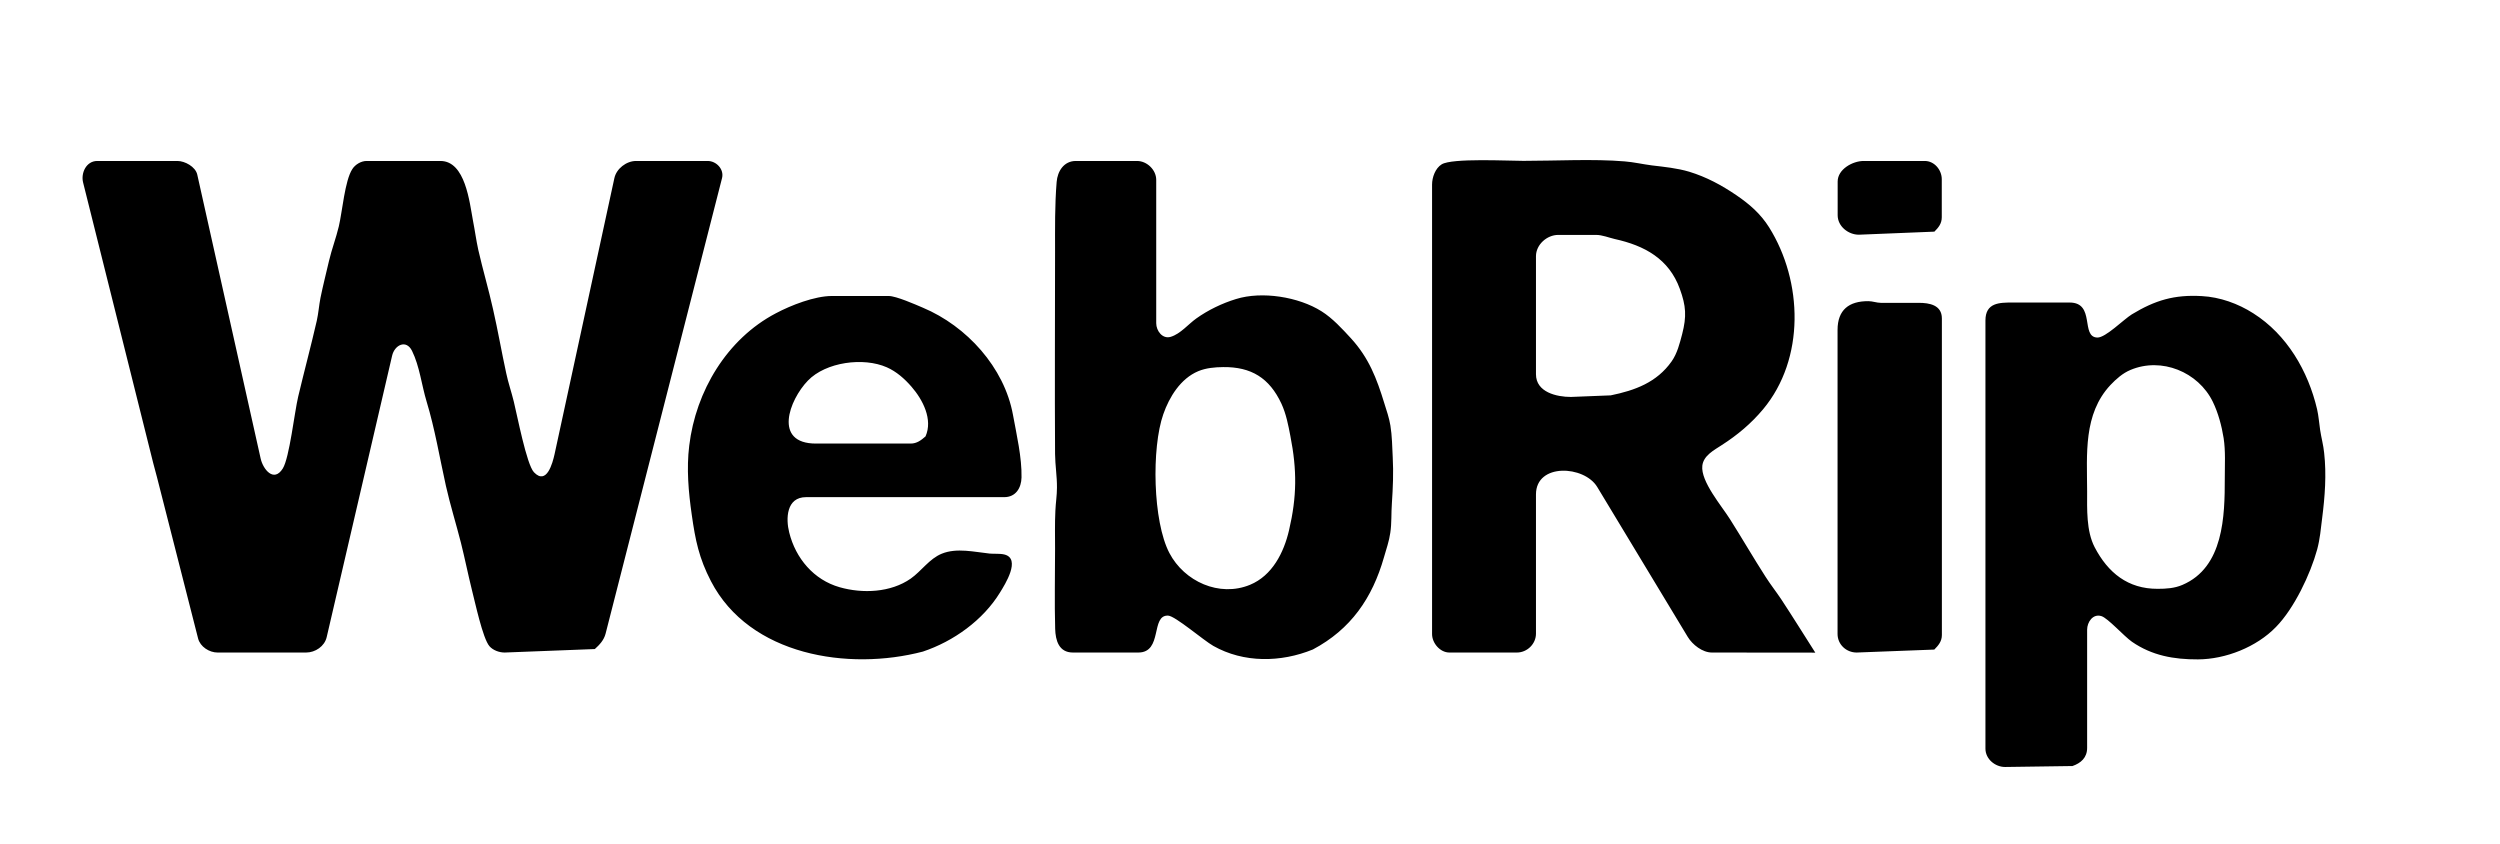
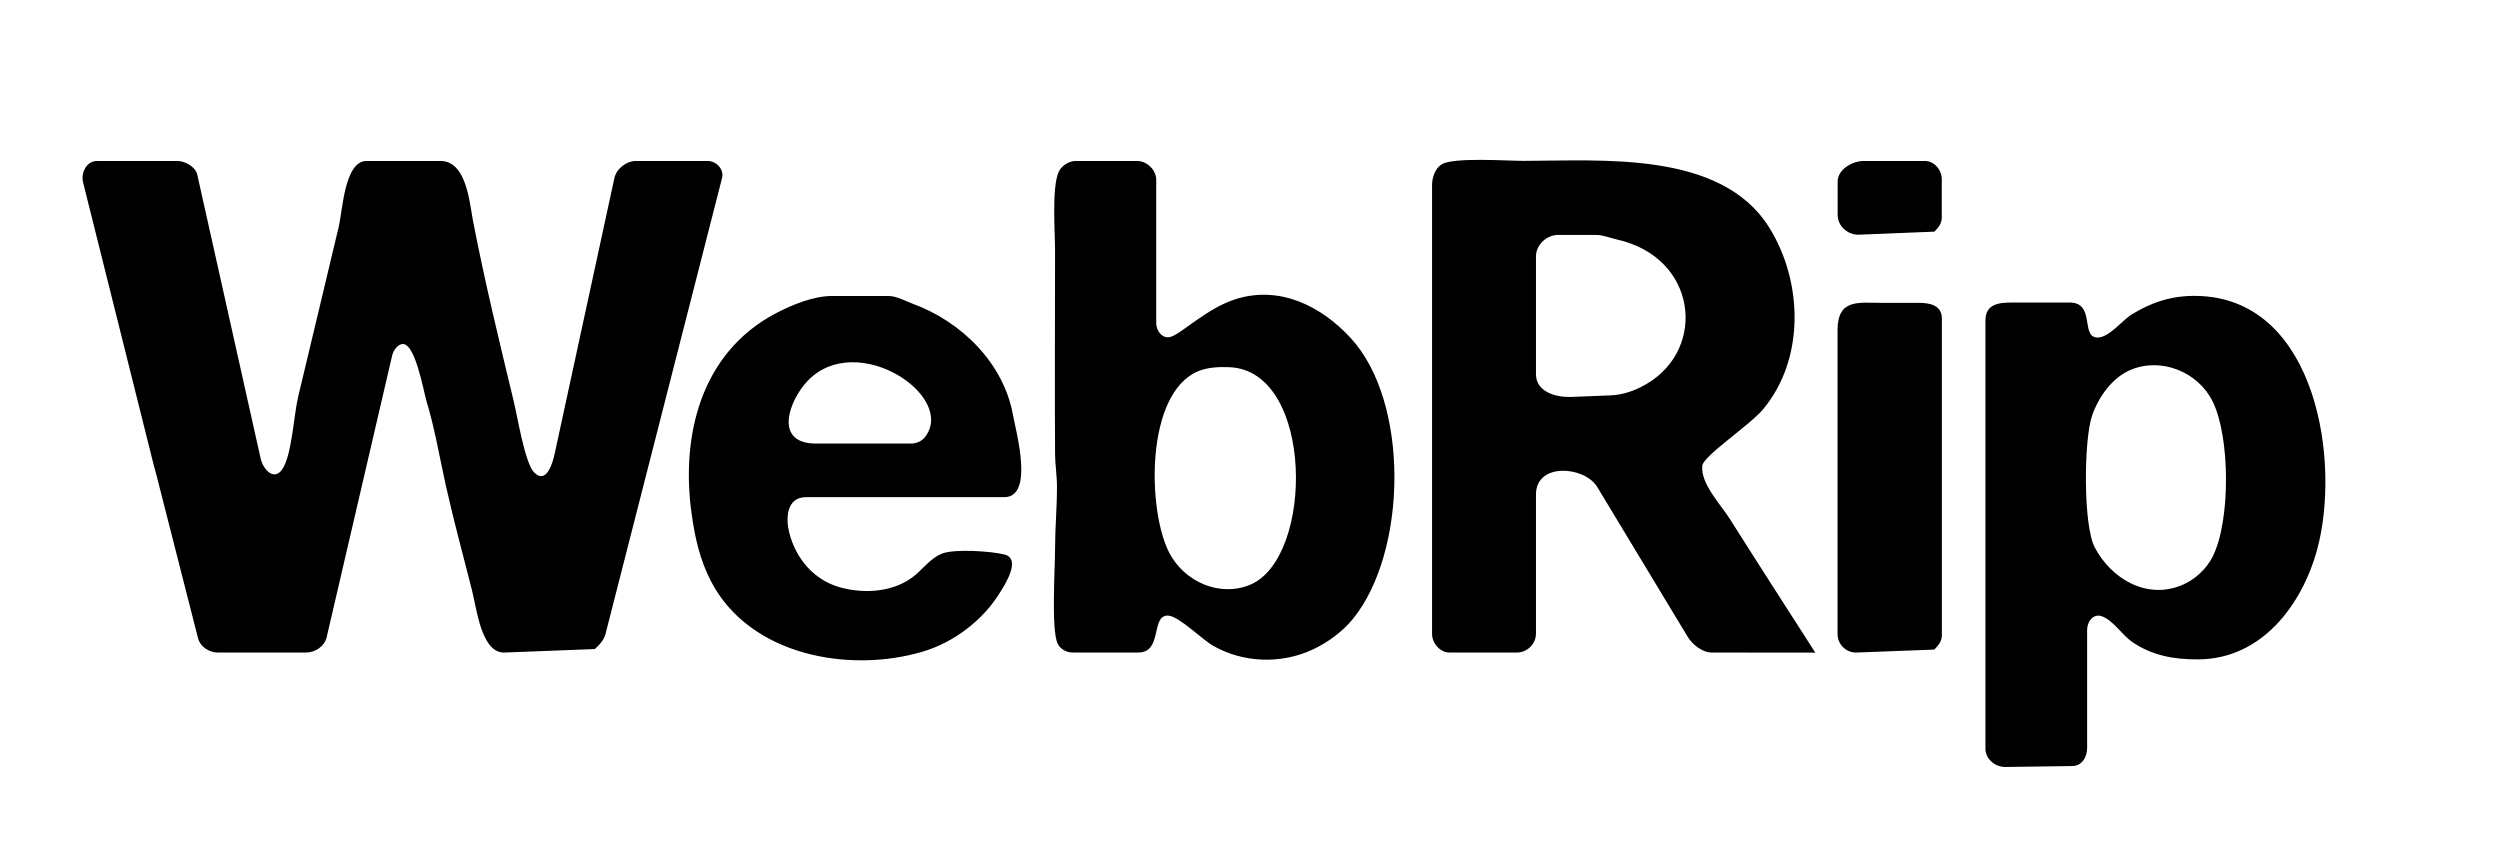
<svg xmlns="http://www.w3.org/2000/svg" width="237" height="80" viewBox="0 0 237 80">
-   <path fill="#000000" fill-rule="evenodd" d="M56.39 61.53L47.84 61.86C47.33 61.86 46.74 61.65 46.4 61.26C45.76 60.52 45.03 57.05 44.74 55.94C44.37 54.45 44.07 52.95 43.7 51.47C43.24 49.66 42.68 47.87 42.27 46.05C41.68 43.4 41.23 40.66 40.44 38.06C39.97 36.51 39.78 34.72 39.06 33.26C38.5 32.14 37.4 32.71 37.17 33.73L30.97 60.4C30.77 61.27 29.89 61.86 29.02 61.86L20.62 61.86C19.84 61.86 18.98 61.31 18.78 60.53L14.88 45.23C14.77 44.78 14.63 44.33 14.52 43.88L7.88 17.31C7.65 16.41 8.17 15.26 9.22 15.26L16.82 15.26C17.52 15.26 18.53 15.8 18.7 16.55L24.71 43.47C24.93 44.47 25.95 45.79 26.81 44.41C27.44 43.4 27.92 39.05 28.27 37.59C28.84 35.19 29.48 32.81 30.03 30.41C30.19 29.69 30.24 28.96 30.38 28.24C30.62 27.06 30.92 25.9 31.19 24.73C31.45 23.62 31.86 22.56 32.12 21.46C32.45 20.07 32.69 17.11 33.4 16.03C33.67 15.6 34.23 15.26 34.75 15.26L41.75 15.26C44.12 15.26 44.51 19.17 44.84 20.93C45.02 21.84 45.14 22.77 45.34 23.68C45.77 25.57 46.32 27.42 46.74 29.31C47.2 31.32 47.55 33.36 47.99 35.38C48.18 36.29 48.49 37.17 48.71 38.08C49.02 39.32 49.92 44.04 50.62 44.77C51.83 46.04 52.39 43.87 52.57 43.07L58.24 16.9C58.43 15.99 59.38 15.26 60.3 15.26L67.09 15.26C67.91 15.26 68.66 16.05 68.45 16.88L57.41 60.07C57.25 60.69 56.84 61.12 56.39 61.53ZM124.46 61.57C121.43 62.81 117.9 62.86 115.02 61.23C114.1 60.71 111.41 58.39 110.74 58.36C109.06 58.28 110.25 61.86 107.91 61.86L101.71 61.86C100.38 61.86 100.06 60.71 100.03 59.61C99.96 57.08 100.02 54.55 100.02 52.02C100.02 50.82 99.99 49.62 100.05 48.42C100.08 47.69 100.2 46.96 100.2 46.23C100.21 45.16 100.03 44.1 100.02 43.03C99.98 36.64 100.02 30.24 100.02 23.84C100.02 21.64 99.99 19.45 100.17 17.25C100.25 16.24 100.85 15.26 101.99 15.26L107.79 15.26C108.73 15.26 109.61 16.1 109.61 17.05L109.61 30.64C109.61 31.37 110.21 32.17 110.99 31.93C111.91 31.65 112.65 30.73 113.41 30.19C114.53 29.39 115.86 28.75 117.17 28.35C119.63 27.58 123.11 28.14 125.28 29.51C126.33 30.17 127.23 31.16 128.07 32.07C129.77 33.93 130.51 35.87 131.23 38.22C131.45 38.92 131.69 39.61 131.81 40.34C131.97 41.33 131.98 42.33 132.03 43.33C132.11 44.82 132.05 46.23 131.95 47.72C131.88 48.65 131.94 49.59 131.8 50.51C131.69 51.3 131.42 52.06 131.2 52.83C130.1 56.69 128.06 59.66 124.46 61.57ZM172.09 61.87L162.29 61.86C161.39 61.86 160.45 61.12 160 60.38L151.42 46.17C150.19 44.12 145.61 43.87 145.61 46.87L145.61 60.07C145.61 61.05 144.77 61.86 143.8 61.86L137.4 61.86C136.52 61.86 135.76 60.97 135.76 60.11L135.76 17.5C135.76 16.81 136.07 15.95 136.67 15.58C137.65 14.97 142.97 15.25 144.42 15.25C147.46 15.25 151.05 15.05 154.02 15.3C154.89 15.37 155.74 15.57 156.6 15.68C157.78 15.82 159 15.94 160.14 16.28C161.77 16.78 163.2 17.55 164.6 18.5C165.86 19.36 166.89 20.25 167.71 21.55C170.92 26.68 171.13 34.02 167.14 38.8C166.01 40.15 164.71 41.24 163.23 42.19C162.5 42.67 161.49 43.18 161.38 44.15C161.21 45.64 163.23 47.98 164.01 49.23C165.15 51.03 166.22 52.88 167.37 54.67C167.84 55.41 168.38 56.09 168.86 56.81C169.96 58.48 171.01 60.18 172.09 61.87ZM183.38 21.96L176.22 22.25C175.22 22.25 174.21 21.46 174.21 20.4L174.21 17.21C174.21 16.04 175.64 15.26 176.67 15.26L182.47 15.26C183.38 15.26 184.08 16.11 184.08 16.99L184.08 20.59C184.08 21.2 183.77 21.57 183.38 21.96ZM152.7 37.48C154.99 37.01 157.06 36.26 158.47 34.26C159.01 33.49 159.23 32.57 159.47 31.67C159.9 29.99 159.84 29.01 159.25 27.39C158.22 24.54 155.9 23.28 153.08 22.66C152.52 22.53 151.89 22.27 151.31 22.27L147.72 22.27C146.65 22.27 145.61 23.19 145.61 24.29L145.61 35.48C145.61 37.19 147.58 37.63 148.92 37.63L152.7 37.48ZM87.49 61.77C80.45 63.62 71.06 62.16 67.4 55.1C66.26 52.9 65.92 51.21 65.58 48.81C65.27 46.65 65.07 44.42 65.34 42.24C65.96 37.09 68.9 32.14 73.55 29.7C74.98 28.94 77.23 28.06 78.86 28.06L84.25 28.06C84.95 28.06 86.79 28.87 87.49 29.17C91.63 30.91 95.21 34.82 96.03 39.33C96.37 41.19 96.88 43.38 96.84 45.26C96.82 46.25 96.3 47.13 95.2 47.13L76.41 47.13C74.55 47.13 74.48 49.16 74.82 50.49C75.43 52.93 77.14 54.97 79.6 55.67C81.77 56.29 84.44 56.18 86.34 54.85C87.36 54.13 88.1 52.97 89.28 52.49C90.7 51.91 92.38 52.33 93.83 52.48C94.29 52.52 94.78 52.46 95.23 52.57C96.81 52.98 95.27 55.41 94.8 56.17C93.19 58.8 90.39 60.8 87.49 61.77ZM183.37 61.58L176.01 61.86C175.03 61.86 174.2 61.1 174.2 60.1L174.2 31.28C174.2 29.37 175.29 28.54 177.12 28.55C177.52 28.55 177.92 28.71 178.31 28.71L181.91 28.71C182.9 28.71 184.09 28.91 184.09 30.19L184.09 60.2C184.09 60.8 183.76 61.19 183.37 61.58ZM196.47 72.62L190.08 72.71C189.14 72.71 188.22 71.96 188.22 70.97L188.22 30.38C188.22 28.68 189.56 28.68 190.8 28.68L196.2 28.68C198.67 28.68 197.21 31.96 198.83 32C199.61 32.02 201.32 30.28 202.1 29.8C204.31 28.46 206.13 27.92 208.73 28.07C210.45 28.16 212.17 28.78 213.61 29.7C216.8 31.72 218.81 35.17 219.66 38.8C219.81 39.45 219.85 40.11 219.95 40.77C220.06 41.5 220.26 42.21 220.33 42.94C220.56 44.98 220.4 47.09 220.14 49.12C220.02 50.11 219.93 51.11 219.67 52.08C219.03 54.43 217.48 57.69 215.76 59.44C213.92 61.34 210.99 62.5 208.36 62.51C206.08 62.52 204.01 62.15 202.11 60.84C201.34 60.3 199.84 58.61 199.22 58.41C198.41 58.15 197.86 58.97 197.86 59.7L197.86 70.9C197.86 71.83 197.27 72.34 196.47 72.62ZM87.74 41.37C88.45 39.77 87.49 37.9 86.41 36.66C85.76 35.91 84.98 35.22 84.07 34.82C81.85 33.84 78.29 34.32 76.59 36.08C74.81 37.92 73.28 42.05 77.35 42.05L86.33 42.05C86.92 42.05 87.33 41.73 87.74 41.37ZM118.5 55.44C120.61 54.57 121.71 52.38 122.2 50.27C122.95 47.07 122.96 44.56 122.33 41.35C122.13 40.3 121.93 39.25 121.48 38.27C120.34 35.83 118.62 34.77 115.95 34.8C115.16 34.81 114.33 34.88 113.59 35.19C111.92 35.89 110.85 37.63 110.28 39.27C109.16 42.46 109.28 49.42 110.86 52.43C112.27 55.12 115.59 56.64 118.5 55.44ZM206.89 55.45C210.81 53.78 210.91 48.93 210.91 45.32C210.91 44.07 210.99 42.77 210.8 41.53C210.62 40.39 210.28 39.12 209.77 38.08C208.39 35.26 204.91 33.83 201.97 35.07C201.23 35.38 200.62 35.92 200.07 36.5C197.49 39.26 197.85 43.06 197.86 46.56C197.86 48.25 197.77 50.32 198.57 51.87C199.84 54.31 201.74 55.83 204.54 55.82C205.35 55.82 206.15 55.77 206.89 55.45Z" />
+   <path fill="#000000" fill-rule="evenodd" d="M56.39 61.53L47.84 61.86C45.62 61.95 45.18 57.63 44.74 55.94C43.91 52.66 43.01 49.36 42.27 46.05C41.68 43.4 41.23 40.66 40.44 38.06C40.15 37.12 39.32 32.12 37.99 32.65C37.57 32.81 37.26 33.31 37.17 33.73L30.97 60.4C30.77 61.27 29.89 61.86 29.02 61.86L20.62 61.86C19.84 61.86 18.98 61.31 18.78 60.53L14.88 45.23C14.77 44.78 14.63 44.33 14.52 43.88L7.88 17.31C7.65 16.41 8.17 15.26 9.22 15.26L16.82 15.26C17.52 15.26 18.53 15.8 18.7 16.55L24.71 43.47C24.93 44.46 25.99 45.72 26.81 44.41C27.68 43.01 27.85 39.35 28.27 37.59C29.55 32.21 30.85 26.84 32.12 21.46C32.48 19.93 32.66 15.26 34.75 15.26L41.75 15.26C44.22 15.26 44.5 19.15 44.84 20.93C45.95 26.68 47.34 32.4 48.71 38.08C49.05 39.47 49.76 43.87 50.62 44.77C51.79 45.99 52.39 43.88 52.57 43.07L58.24 16.9C58.43 15.99 59.38 15.26 60.3 15.26L67.09 15.26C67.91 15.26 68.66 16.05 68.45 16.88L57.41 60.07C57.25 60.69 56.84 61.12 56.39 61.53ZM124.46 61.57C121.49 62.96 117.9 62.86 115.02 61.23C113.96 60.63 111.77 58.41 110.74 58.36C109.06 58.28 110.25 61.86 107.91 61.86L101.71 61.86C101.11 61.86 100.49 61.54 100.25 60.98C99.65 59.63 100.02 53.83 100.02 52.02C100.02 50.08 100.2 48.15 100.2 46.23C100.21 45.16 100.03 44.1 100.02 43.03C99.98 36.64 100.02 30.24 100.02 23.84C100.02 22.07 99.69 17.76 100.37 16.28C100.64 15.7 101.34 15.26 101.99 15.26L107.79 15.26C108.73 15.26 109.61 16.1 109.61 17.05L109.61 30.64C109.61 31.37 110.21 32.17 110.99 31.93C112.02 31.62 114.46 29.19 117.17 28.35C121.37 27.04 125.3 29.05 128.07 32.07C133.67 38.19 133.4 52.36 128.25 58.68C127.26 59.89 125.87 60.91 124.46 61.57ZM172.09 61.87L162.29 61.86C161.39 61.86 160.45 61.12 160 60.38L151.42 46.17C150.22 44.18 145.61 43.82 145.61 46.87L145.61 60.07C145.61 61.05 144.77 61.86 143.8 61.86L137.4 61.86C136.52 61.86 135.76 60.97 135.76 60.11L135.76 17.5C135.76 16.81 136.07 15.95 136.67 15.58C137.78 14.89 142.87 15.25 144.42 15.25C151.82 15.25 163.15 14.26 167.71 21.55C170.92 26.68 171.13 34.02 167.14 38.8C165.85 40.34 161.48 43.21 161.38 44.15C161.19 45.85 163.17 47.88 164.01 49.23C166.68 53.46 169.39 57.65 172.09 61.87ZM183.38 21.96L176.22 22.25C175.22 22.29 174.21 21.46 174.21 20.4L174.21 17.21C174.21 16.04 175.64 15.26 176.67 15.26L182.47 15.26C183.38 15.26 184.08 16.11 184.08 16.99L184.08 20.59C184.08 21.2 183.77 21.57 183.38 21.96ZM152.7 37.48C153.91 37.43 155.06 37.01 156.11 36.39C161.82 33.04 160.91 24.4 153.27 22.7C152.65 22.56 151.95 22.27 151.31 22.27L147.72 22.27C146.65 22.27 145.61 23.19 145.61 24.29L145.61 35.48C145.61 37.19 147.58 37.68 148.92 37.63L152.7 37.48ZM87.49 61.77C80.51 63.85 71.06 62.16 67.4 55.1C66.35 53.06 65.9 51.05 65.58 48.81C64.51 41.38 66.41 33.45 73.55 29.7C75.07 28.9 77.12 28.06 78.86 28.06L84.25 28.06C84.98 28.06 85.89 28.56 86.56 28.81C91.12 30.48 95.13 34.4 96.03 39.33C96.33 40.99 98.05 47.13 95.2 47.13L76.41 47.13C74.55 47.13 74.48 49.16 74.82 50.49C75.43 52.93 77.14 54.97 79.6 55.67C81.97 56.34 84.88 56.14 86.81 54.48C87.6 53.8 88.29 52.89 89.28 52.49C90.44 52.01 93.99 52.25 95.23 52.57C96.84 52.99 95.27 55.41 94.8 56.17C93.19 58.8 90.42 60.9 87.49 61.77ZM183.37 61.58L176.01 61.86C175.03 61.9 174.2 61.1 174.2 60.1L174.2 31.28C174.2 28.31 176.21 28.71 178.31 28.71L181.91 28.71C182.9 28.71 184.09 28.91 184.09 30.19L184.09 60.2C184.09 60.8 183.76 61.19 183.37 61.58ZM196.47 72.62L190.08 72.71C189.14 72.71 188.22 71.96 188.22 70.97L188.22 30.38C188.22 28.76 189.59 28.68 190.8 28.68L196.2 28.68C198.67 28.68 197.21 31.96 198.83 32C199.93 32.02 201.2 30.35 202.1 29.8C204.22 28.51 206.24 27.93 208.73 28.07C219.62 28.68 221.91 43.78 219.67 52.08C218.22 57.42 214.35 62.5 208.36 62.51C206.08 62.52 204.01 62.15 202.11 60.84C201.17 60.19 200.28 58.75 199.22 58.41C198.41 58.15 197.86 58.97 197.86 59.7L197.86 70.9C197.86 71.83 197.32 72.61 196.47 72.62ZM87.74 41.37C90.59 37.48 81.21 31.3 76.59 36.08C74.81 37.92 73.28 42.05 77.35 42.05L86.33 42.05C86.92 42.05 87.42 41.81 87.74 41.37ZM118.5 55.44C124.6 52.92 124.6 35.13 116.55 34.81C115.58 34.77 114.51 34.81 113.59 35.19C108.57 37.28 108.75 48.4 110.86 52.43C112.27 55.12 115.59 56.64 118.5 55.44ZM206.89 55.45C208.1 54.94 209.17 53.93 209.76 52.77C211.46 49.39 211.43 41.47 209.77 38.08C208.4 35.27 204.9 33.83 201.97 35.07C200.23 35.8 198.93 37.66 198.33 39.4C197.54 41.67 197.48 49.76 198.57 51.87C200.13 54.87 203.53 56.89 206.89 55.45Z" />
</svg>
